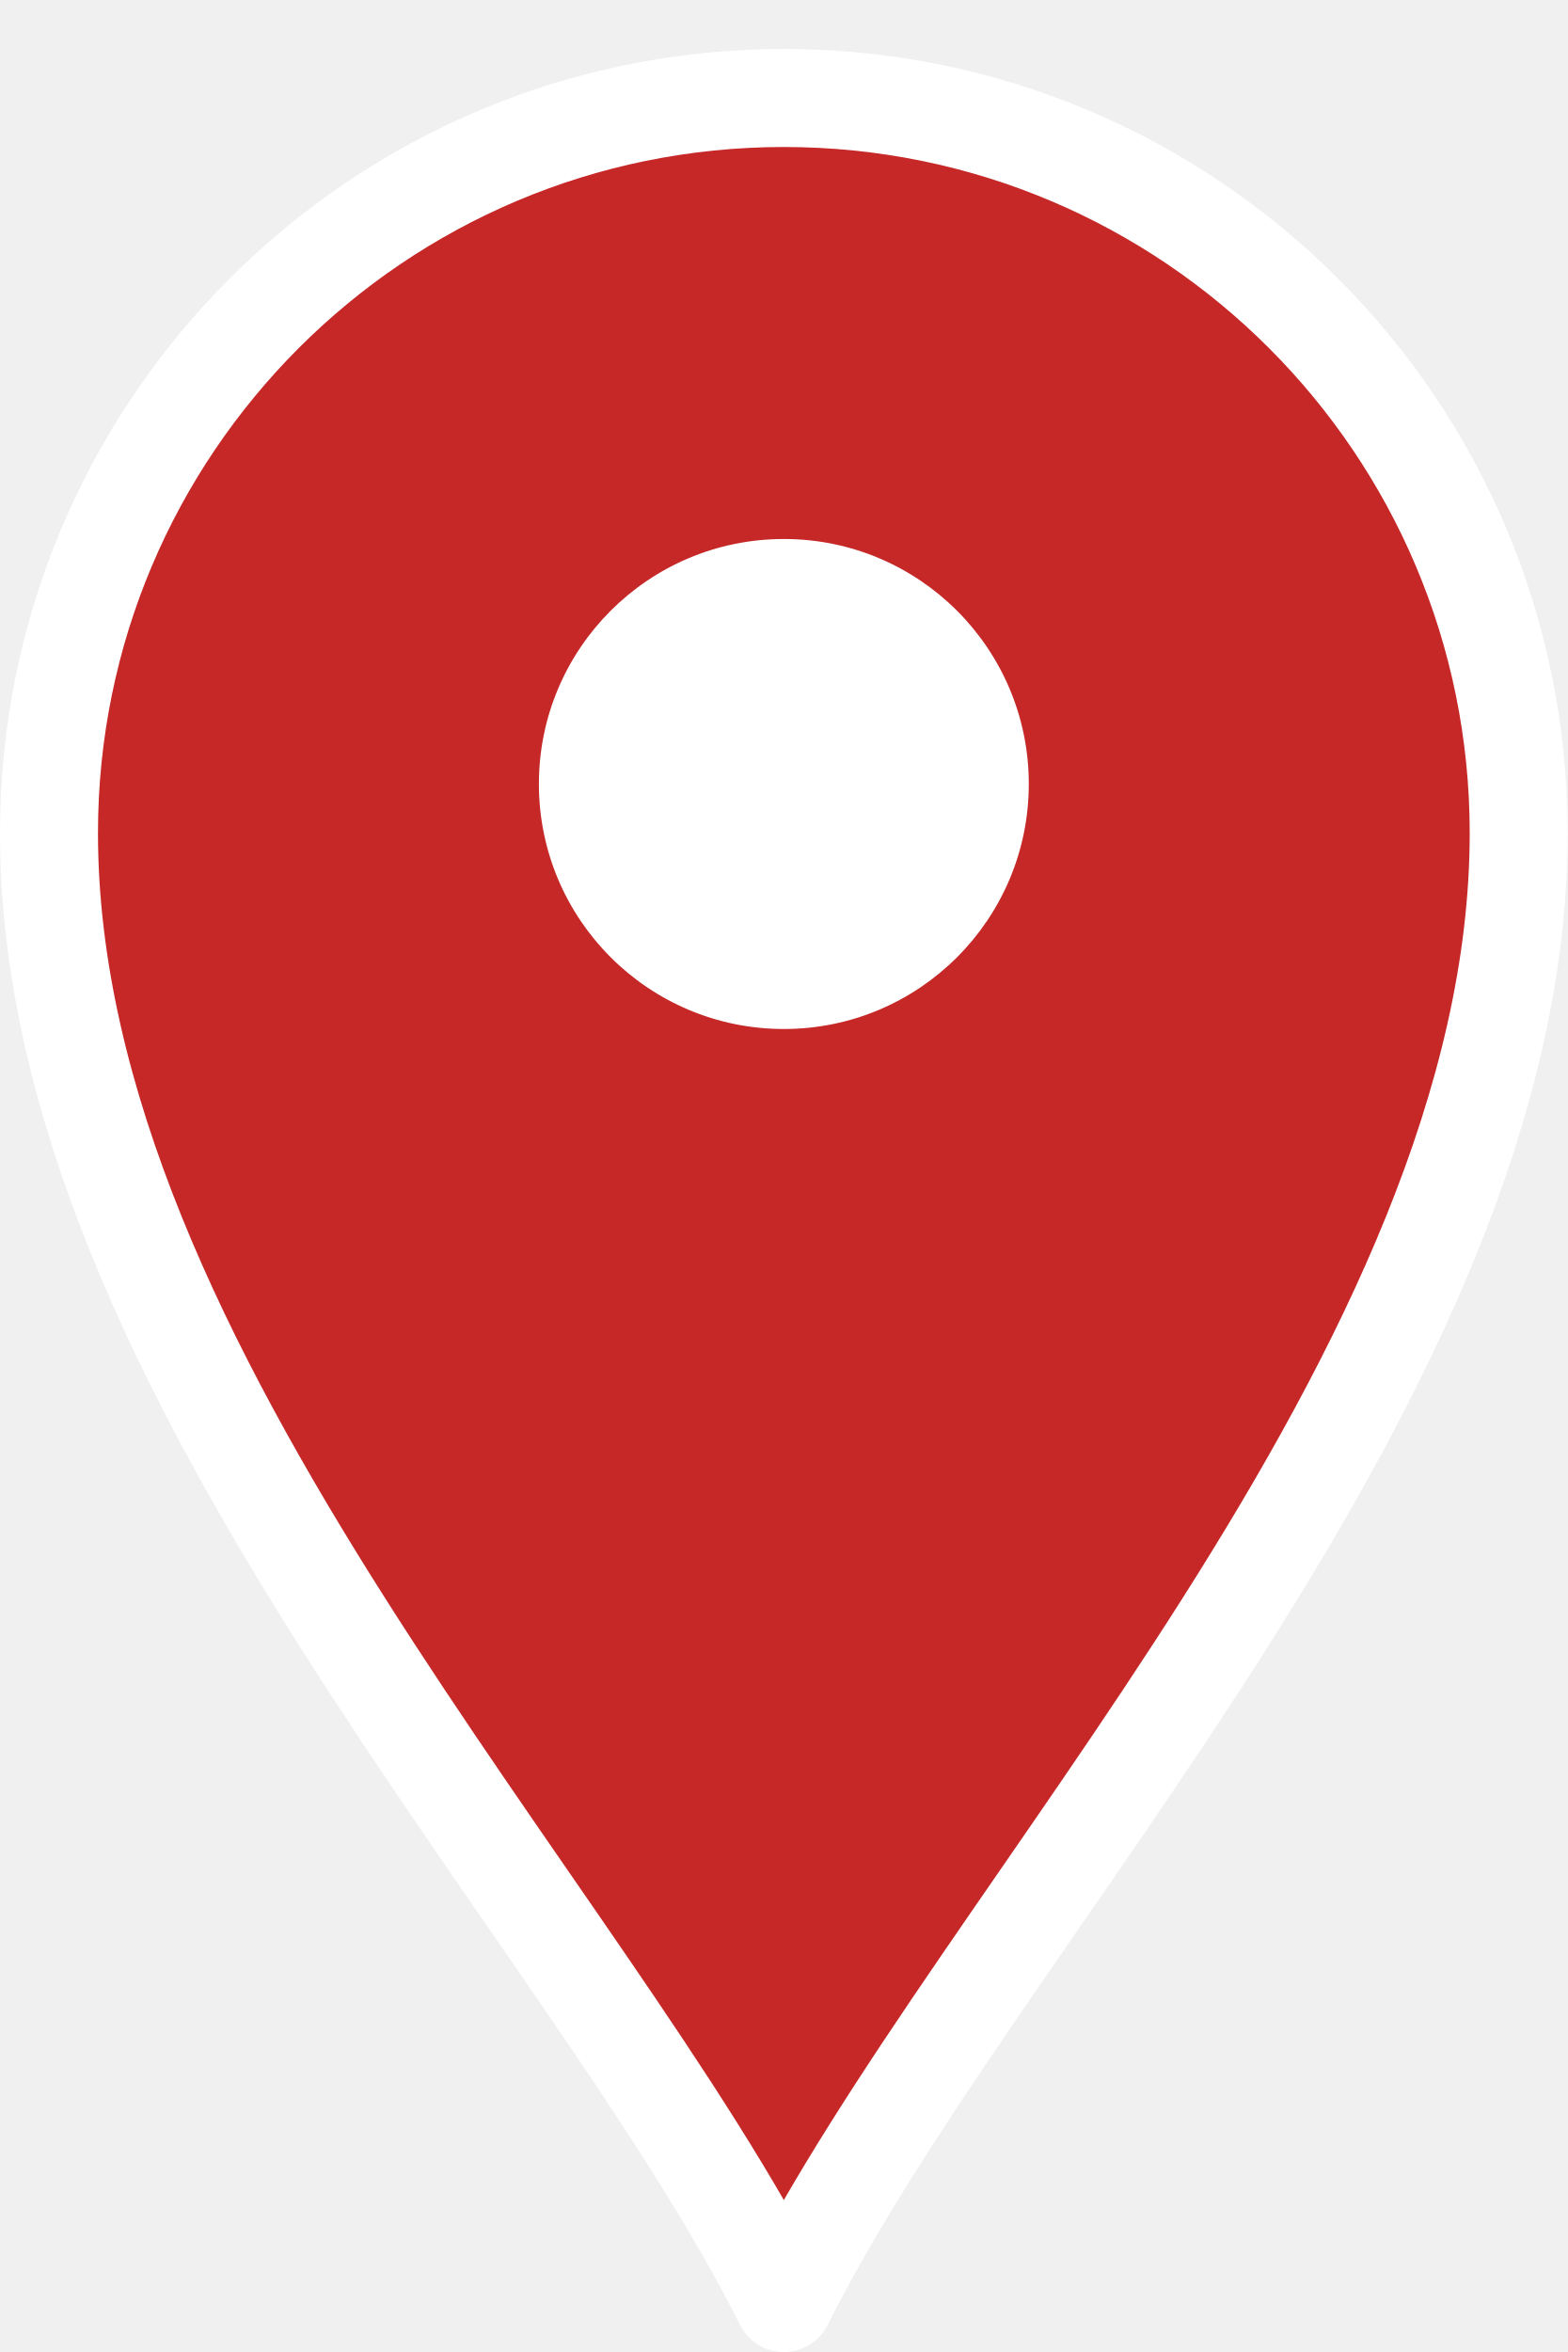
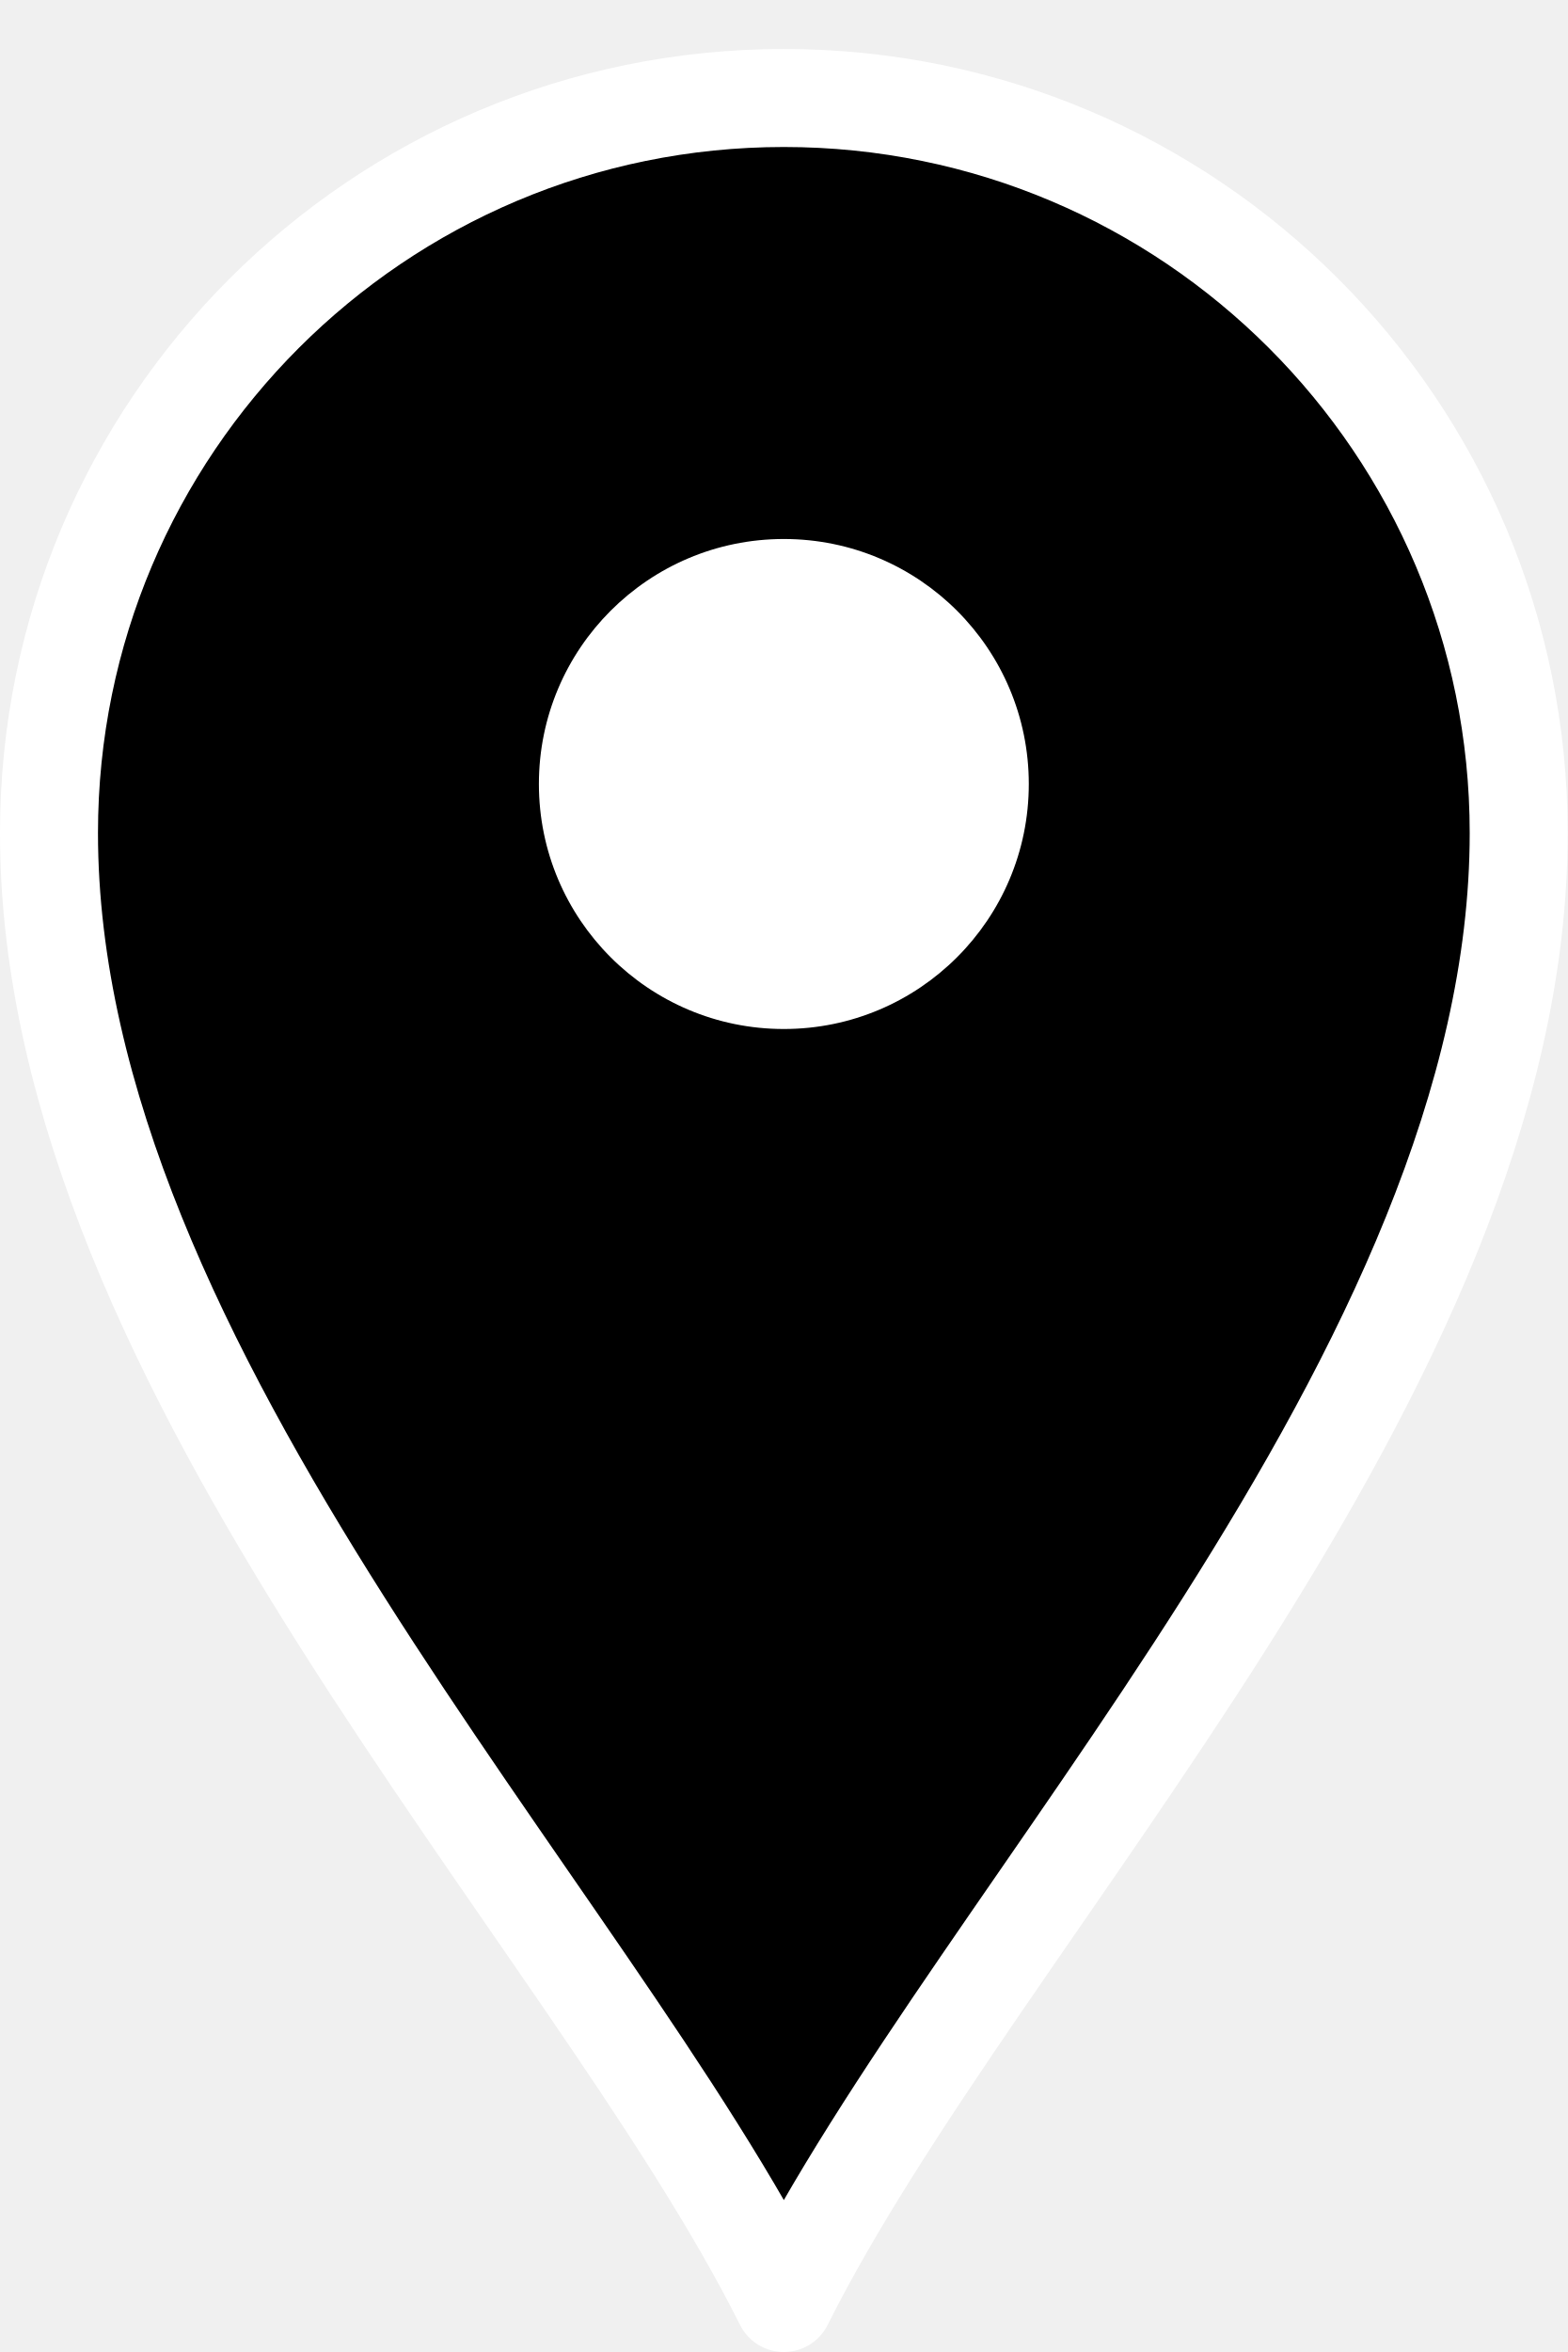
<svg xmlns="http://www.w3.org/2000/svg" width="32" height="48" viewBox="0 0 32 48">
-   <path d="M16 47 C12 39 1 28 1 17 A15 15 0 1 1 31 17 C31 28 20 39 16 47Z" fill="#c62828" stroke="#ffffff" stroke-width="2" stroke-linejoin="round" />
+   <path d="M16 47 C12 39 1 28 1 17 A15 15 0 1 1 31 17 C31 28 20 39 16 47Z" fill="param(fill) #c62828" stroke="#ffffff" stroke-width="2" stroke-linejoin="round" />
  <circle cx="16" cy="16" r="5" fill="#ffffff" />
</svg>
